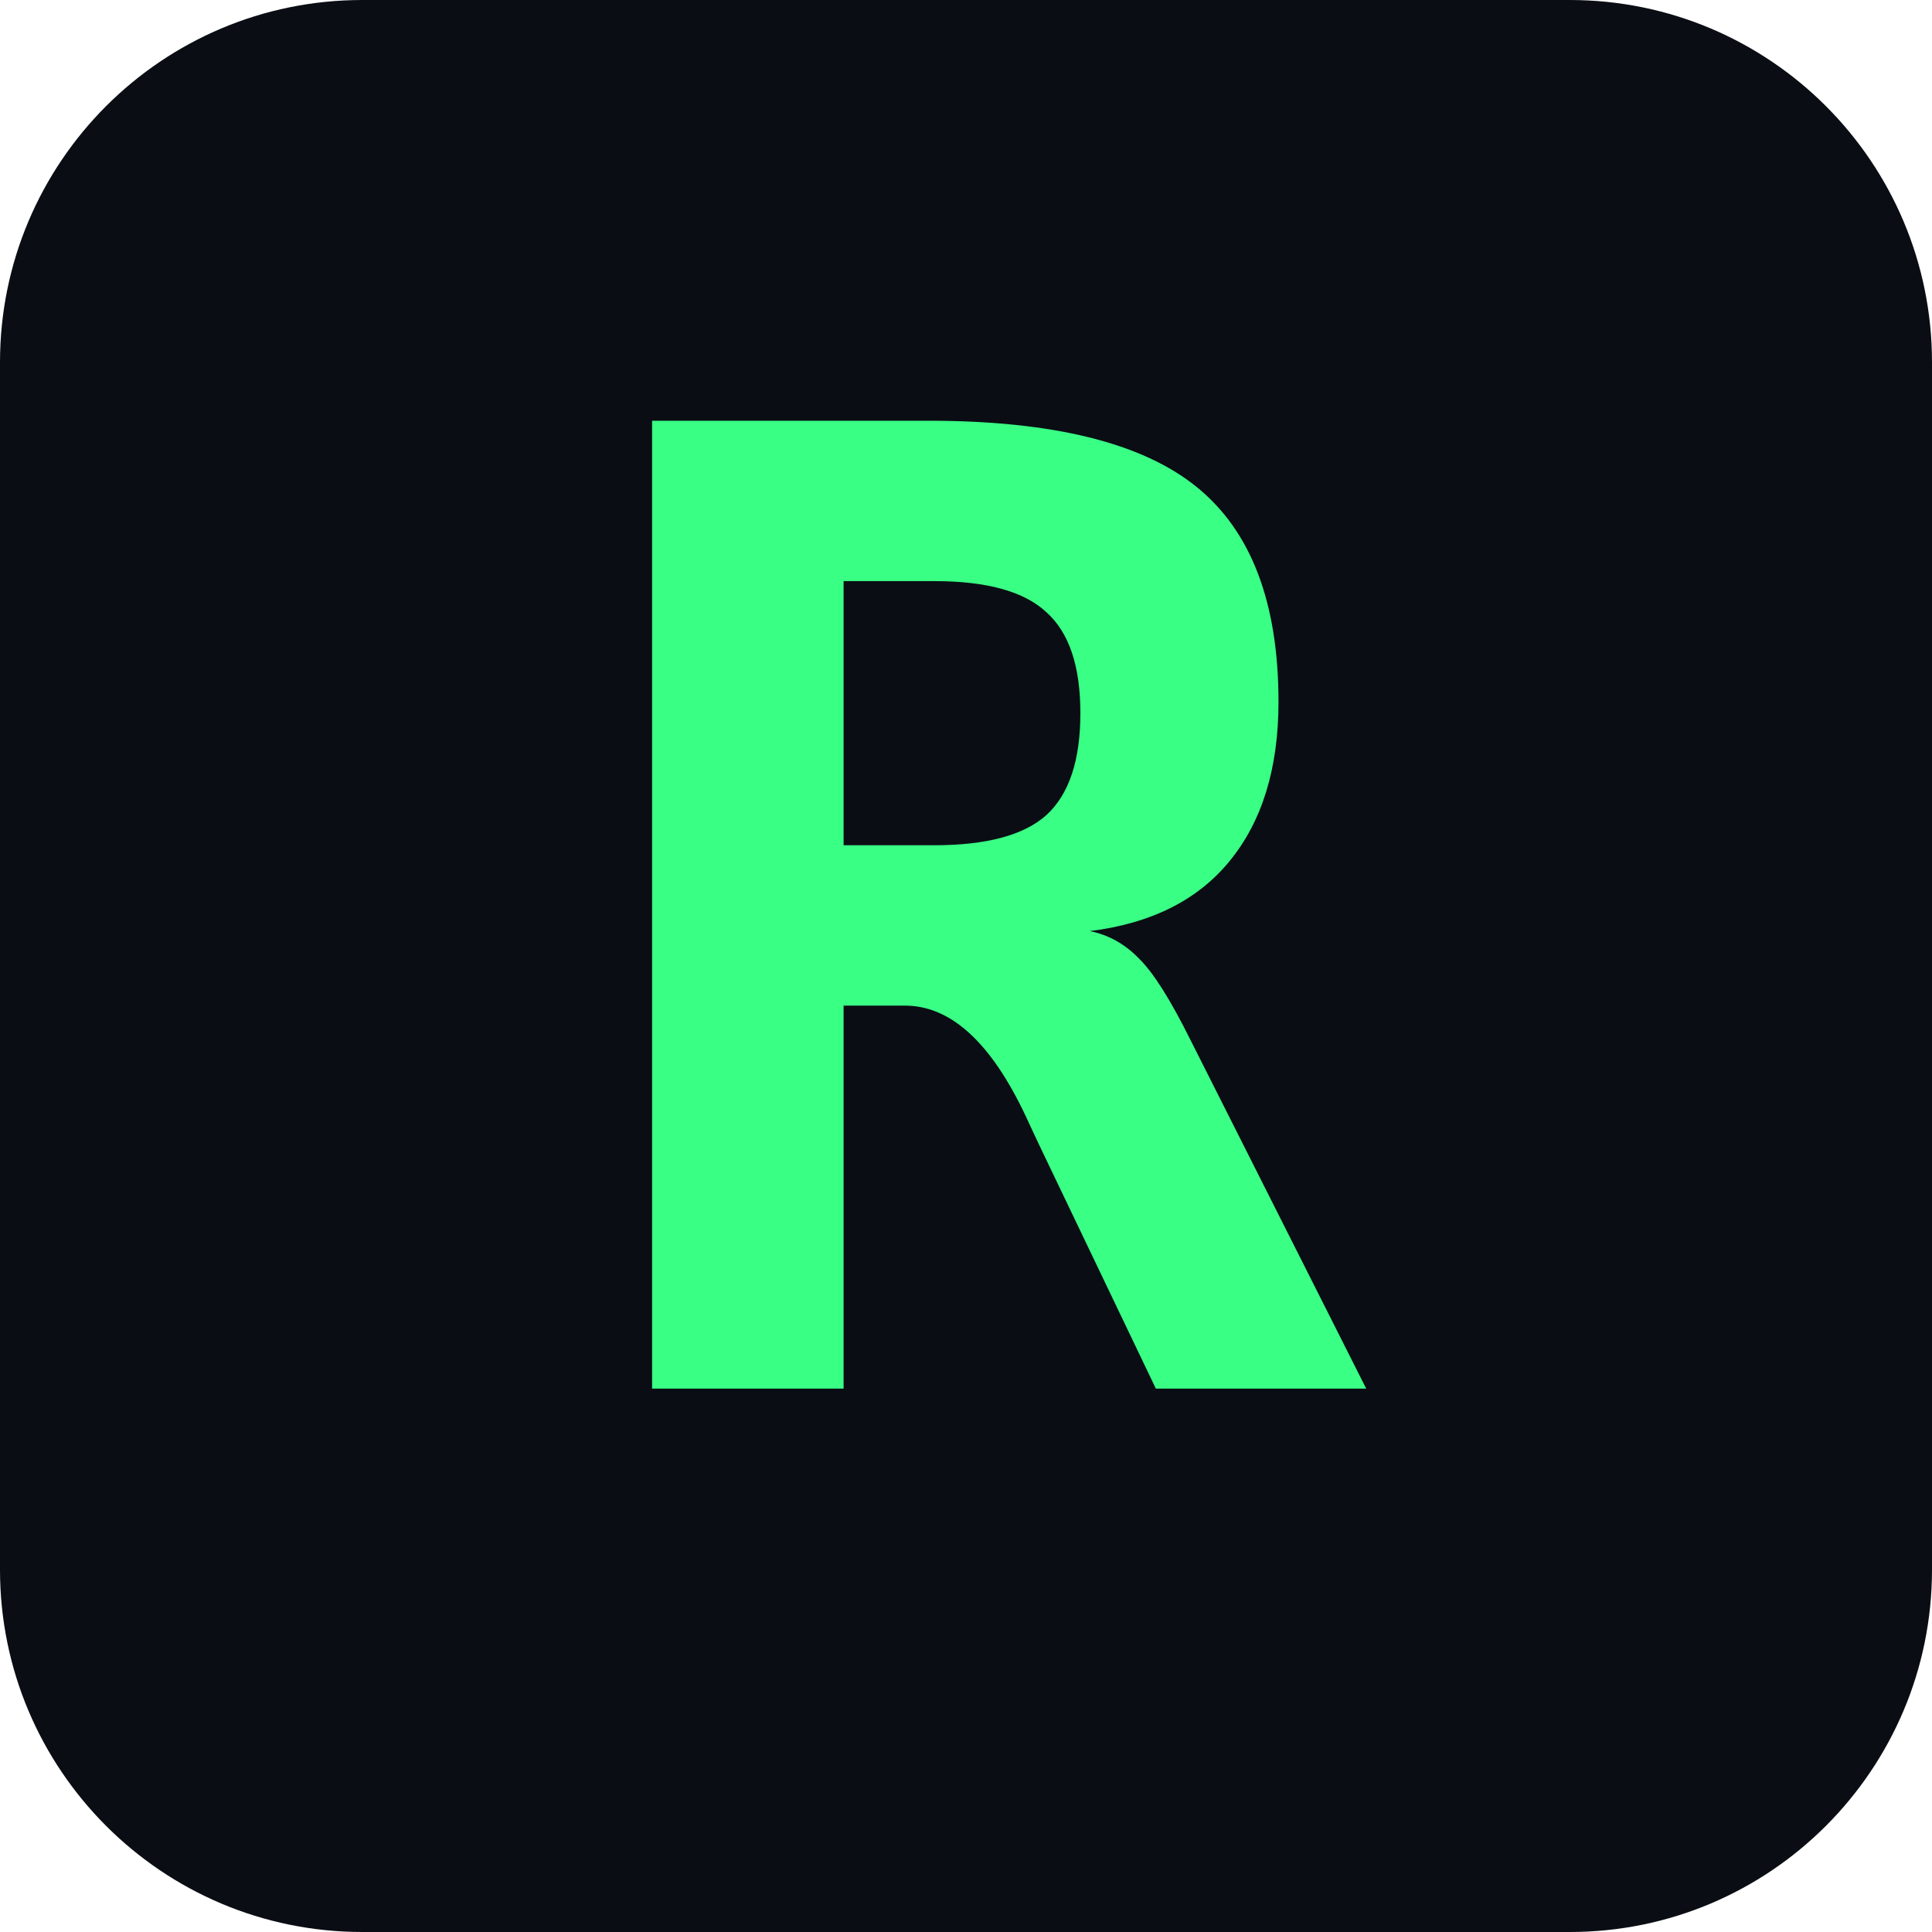
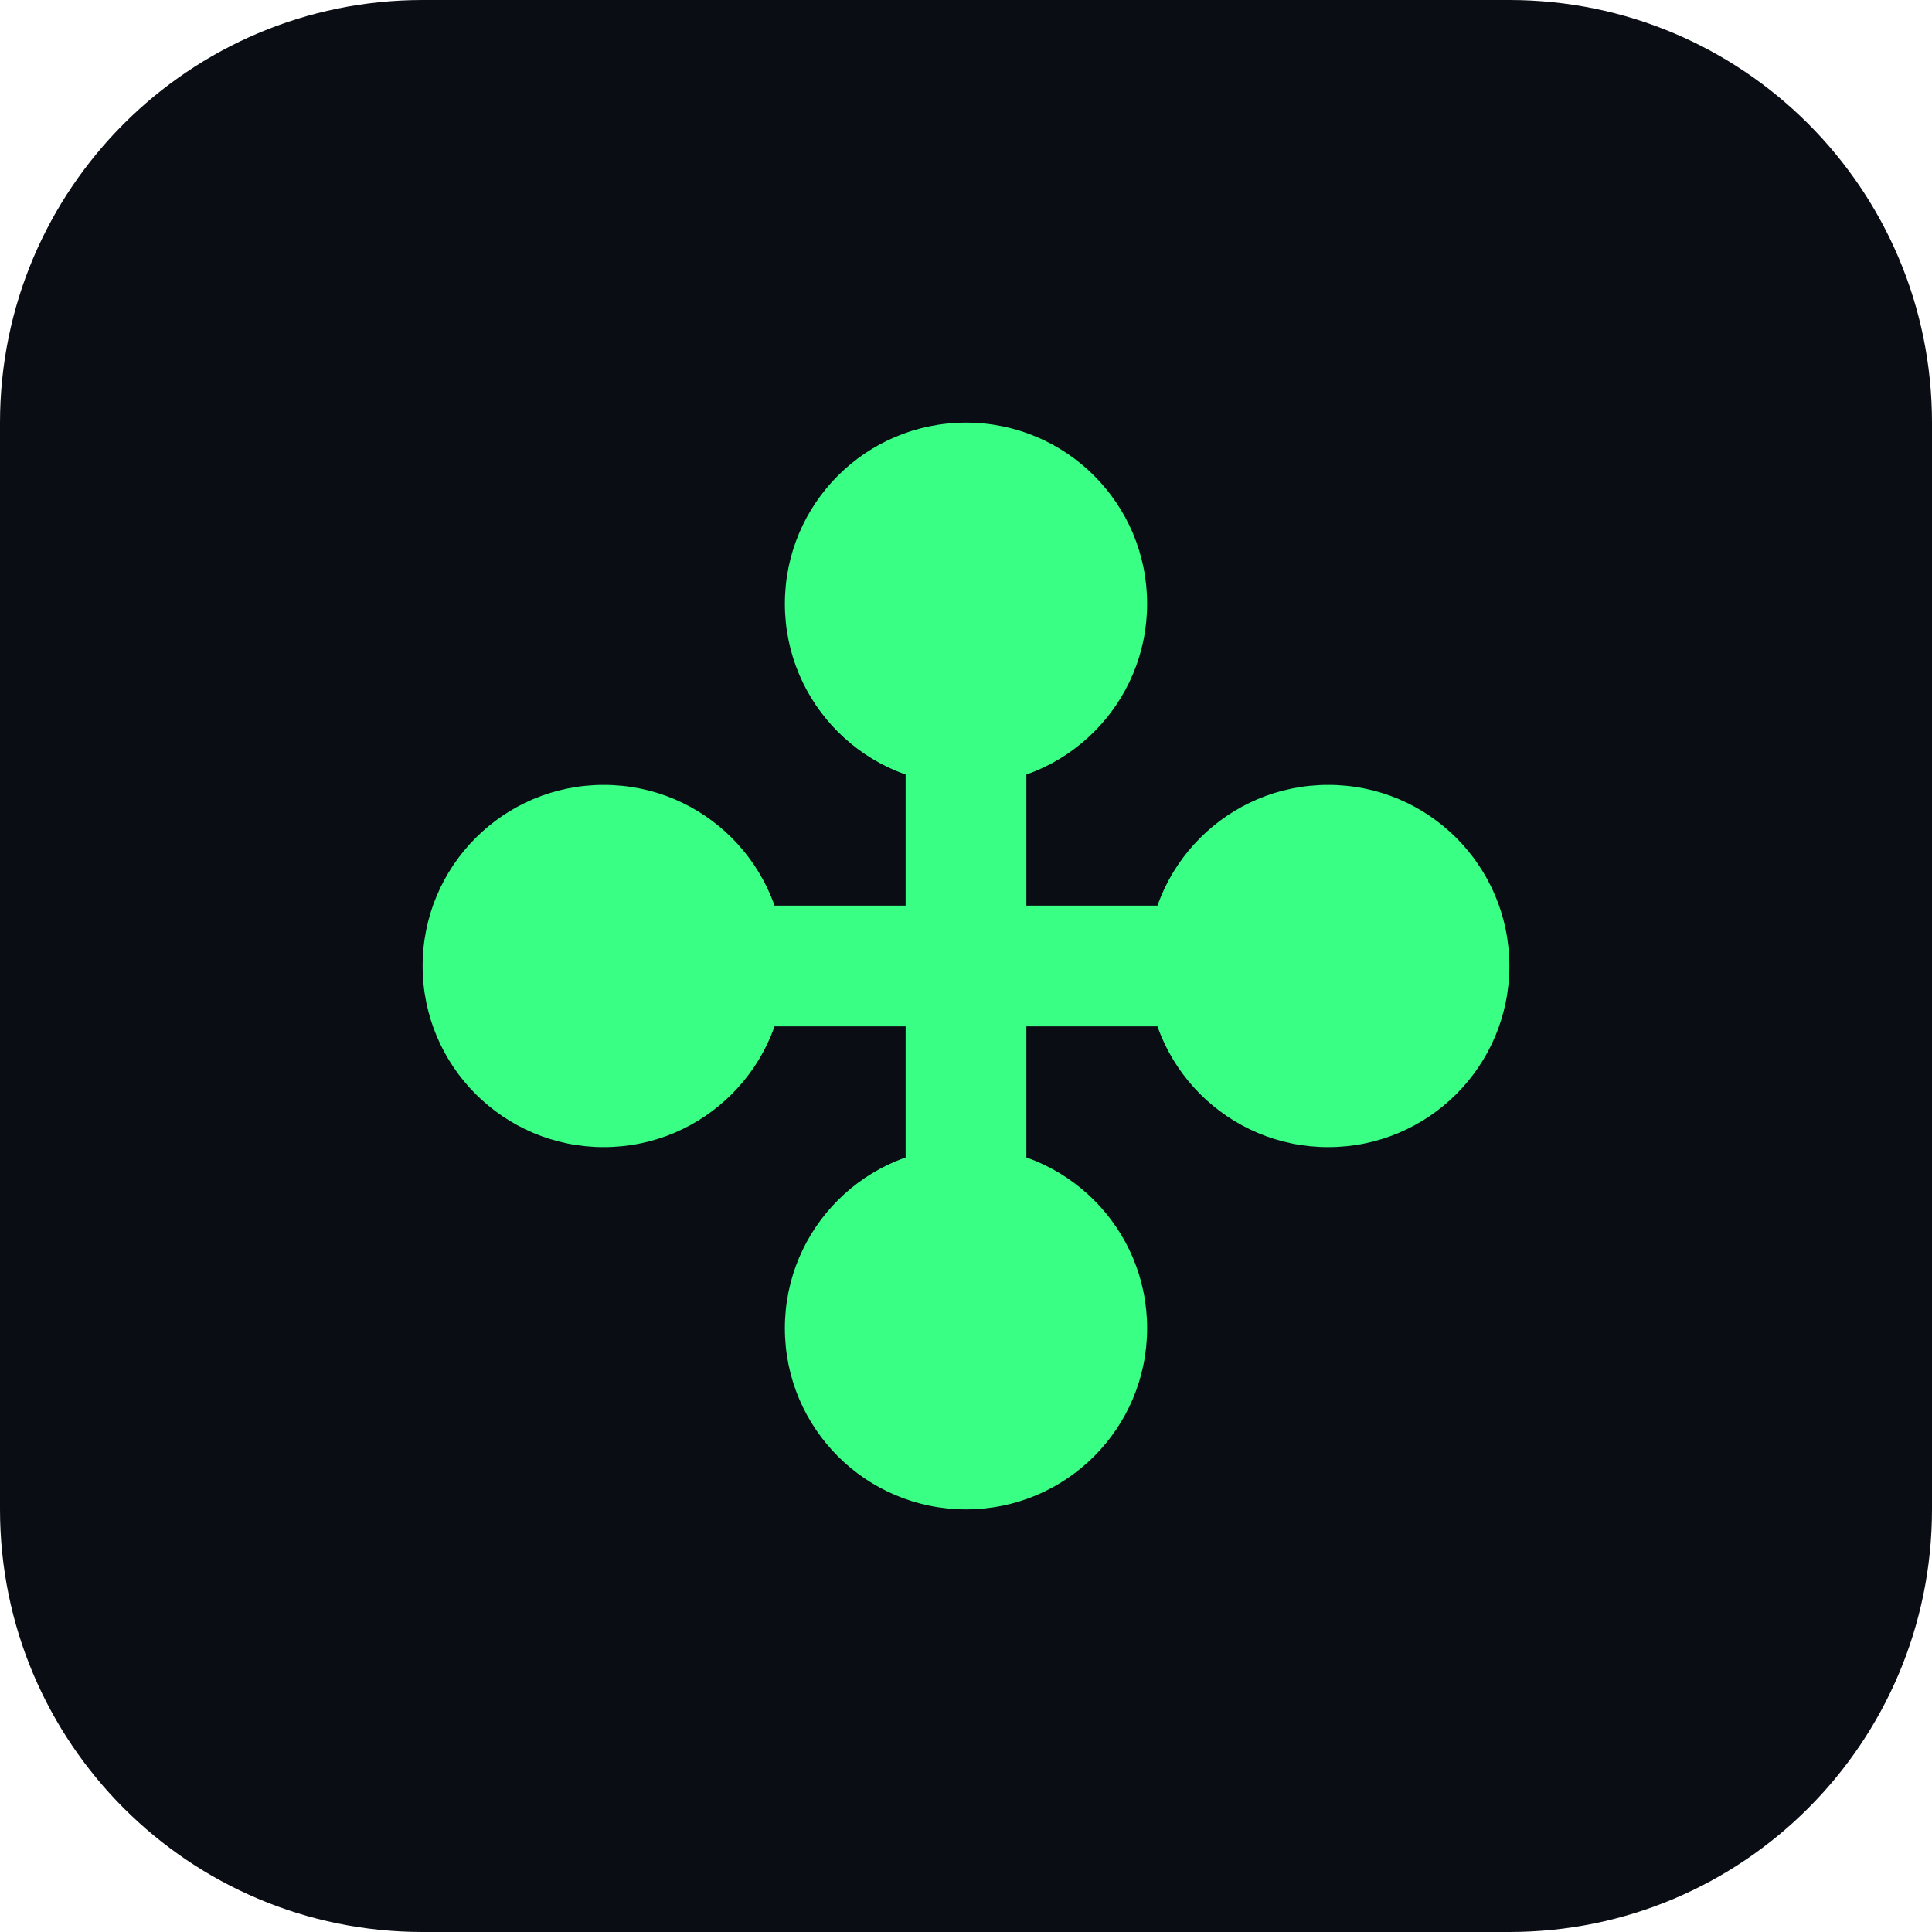
- <svg xmlns="http://www.w3.org/2000/svg" viewBox="0 0 32 32">
-   <rect width="32" height="32" rx="6" fill="#0a0e14" />
-   <text x="16" y="23" font-family="monospace" font-weight="800" font-size="22" fill="#39ff85" text-anchor="middle">R</text>
+ <svg xmlns="http://www.w3.org/2000/svg" viewBox="0 0 32 32" fill="none">
+   <rect width="32" height="32" rx="7" fill="#0a0e14" />
+   <path d="M10 16h12M16 10v12" stroke="#39ff85" stroke-width="2" stroke-linecap="round" />
+   <circle cx="10" cy="16" r="3" fill="#39ff85" />
+   <circle cx="22" cy="16" r="3" fill="#39ff85" />
+   <circle cx="16" cy="10" r="3" fill="#39ff85" />
+   <circle cx="16" cy="22" r="3" fill="#39ff85" />
</svg>
